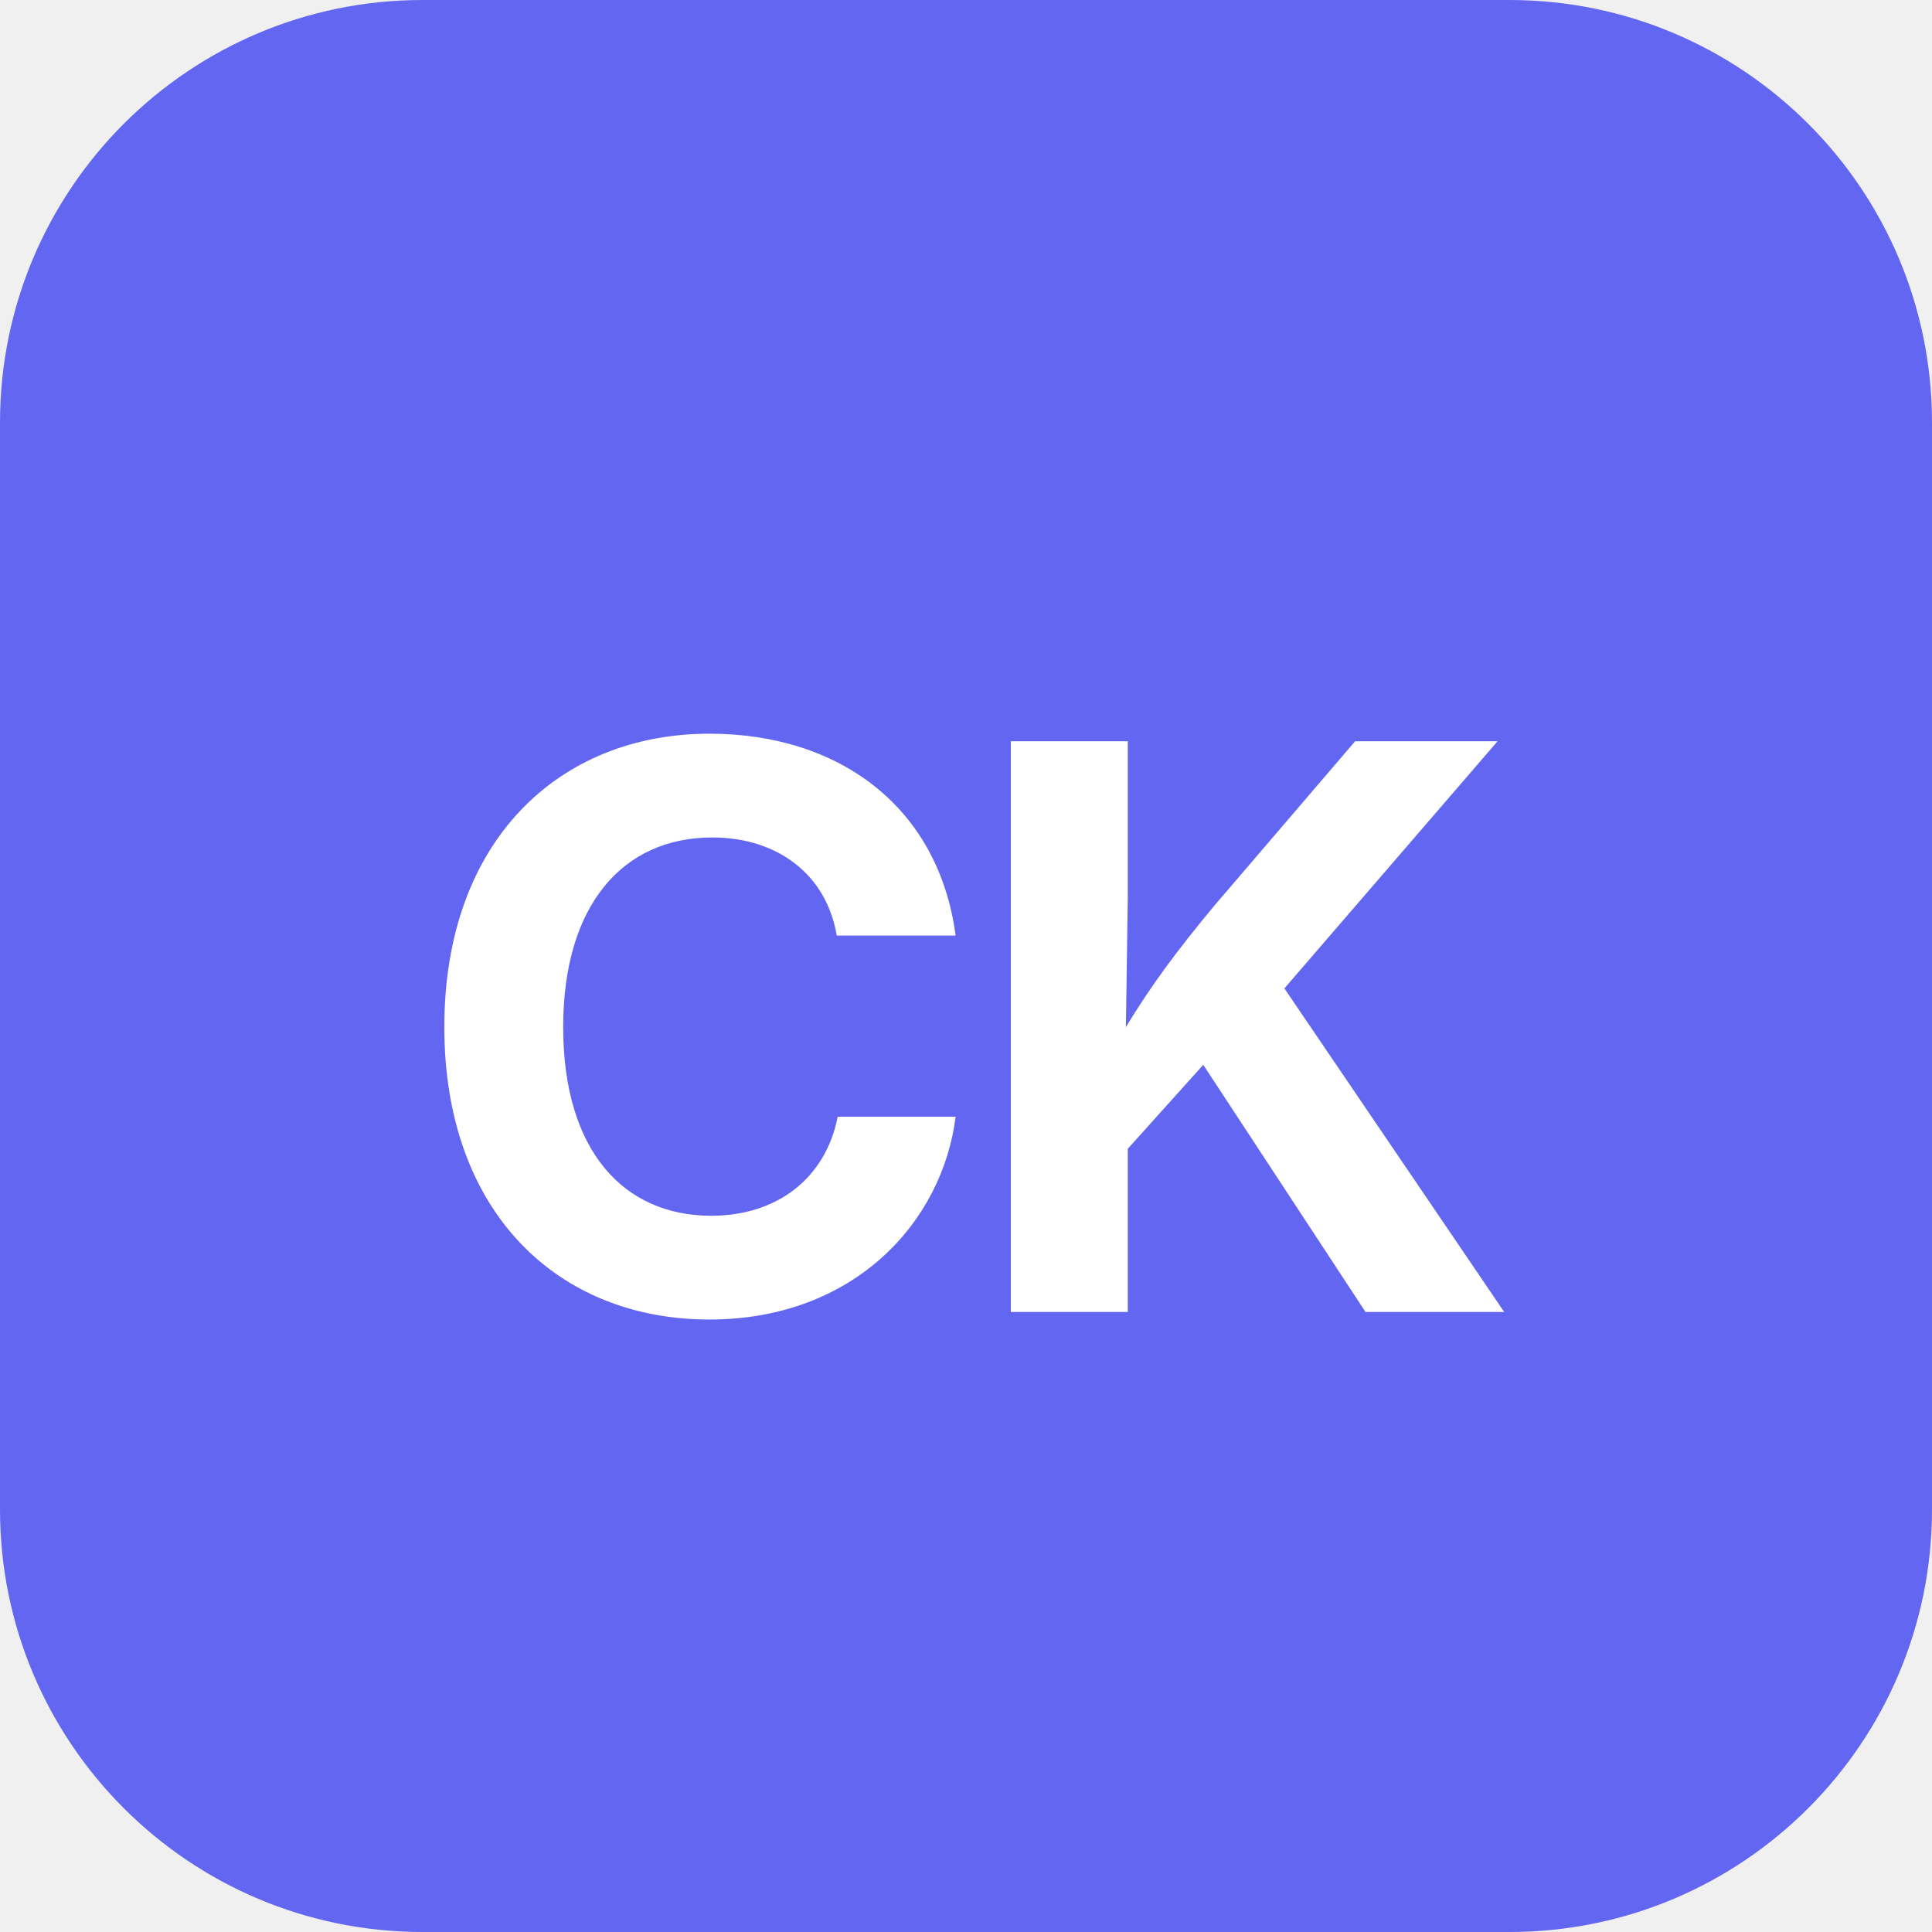
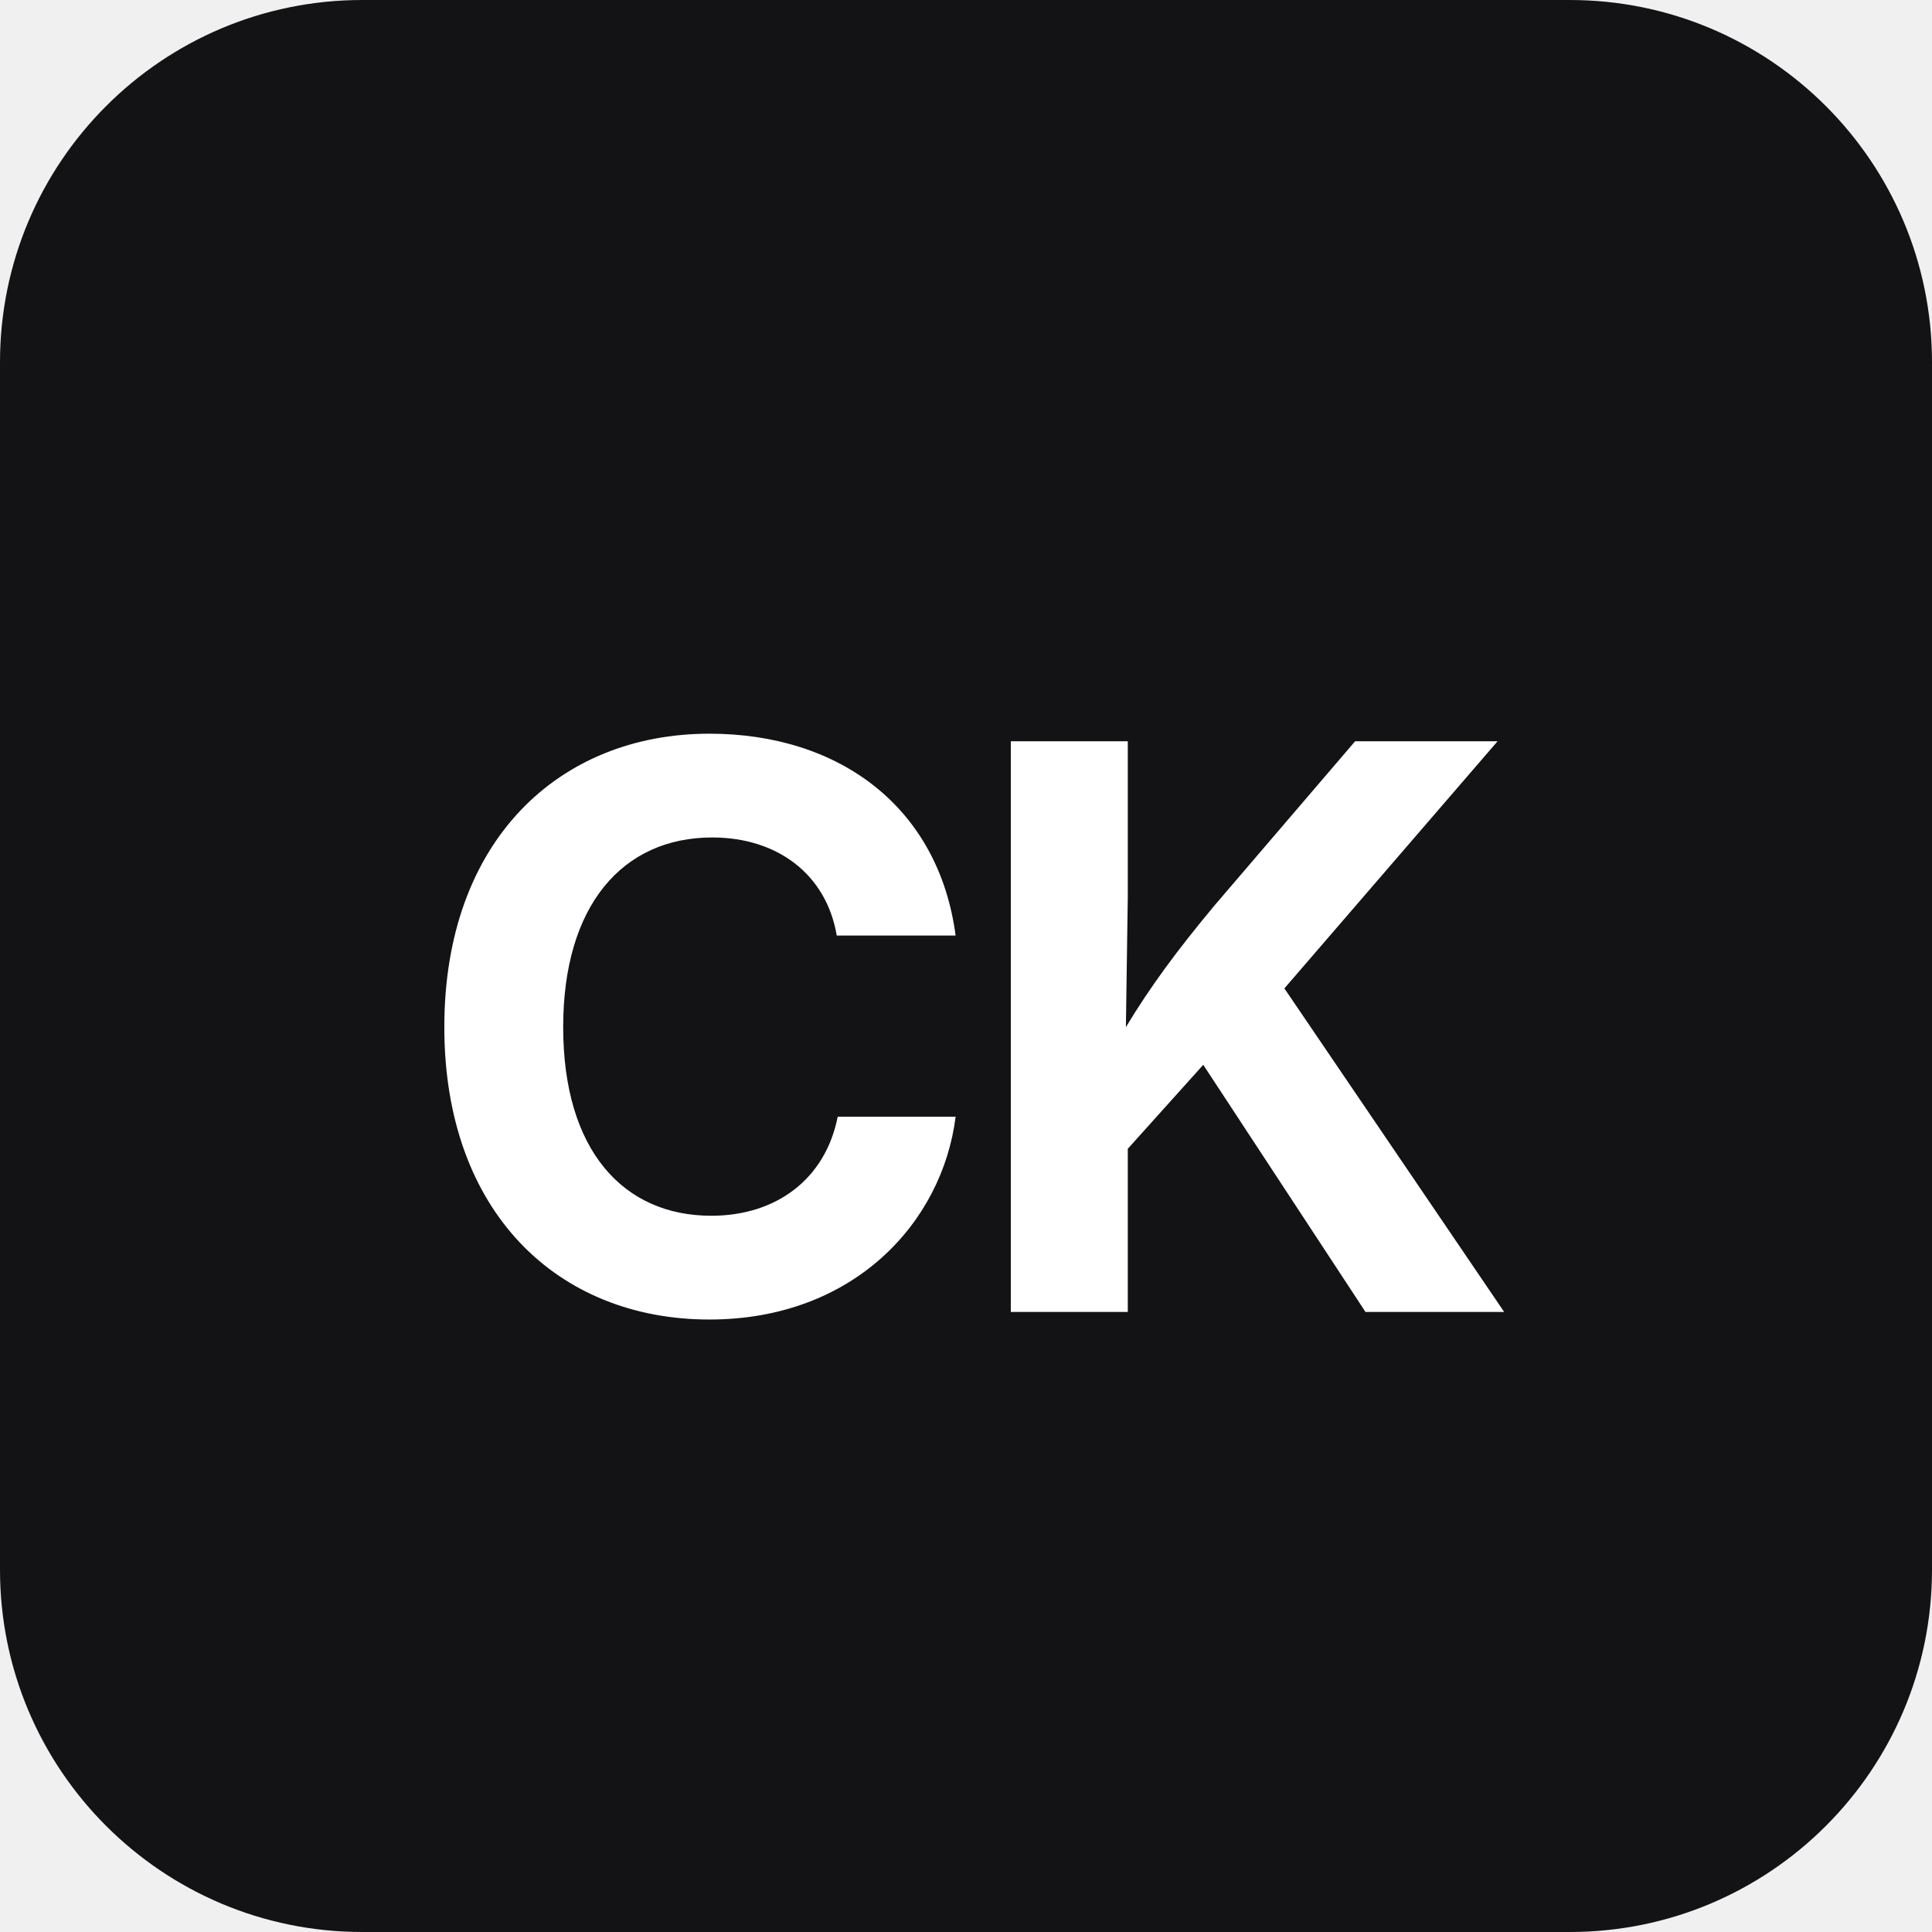
<svg xmlns="http://www.w3.org/2000/svg" viewBox="0 0 32 32" width="32" height="32">
-   <rect width="32" height="32" rx="7" fill="#6366f1" />
+   <rect width="32" height="32" rx="6" fill="#131316" />
  <text x="16" y="17" text-anchor="middle" dominant-baseline="central" font-family="system-ui, -apple-system, 'Segoe UI', sans-serif" font-size="13" font-weight="700" letter-spacing="-0.5" fill="#ffffff">CK</text>
</svg>
